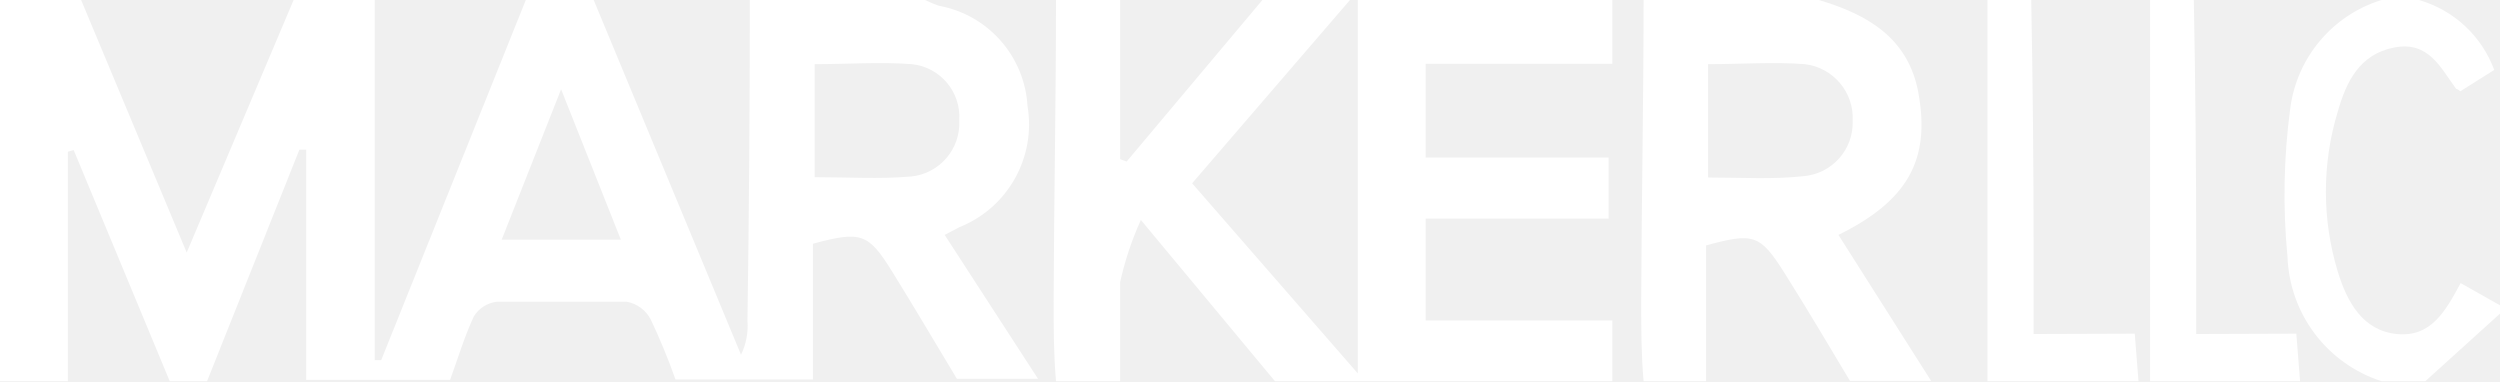
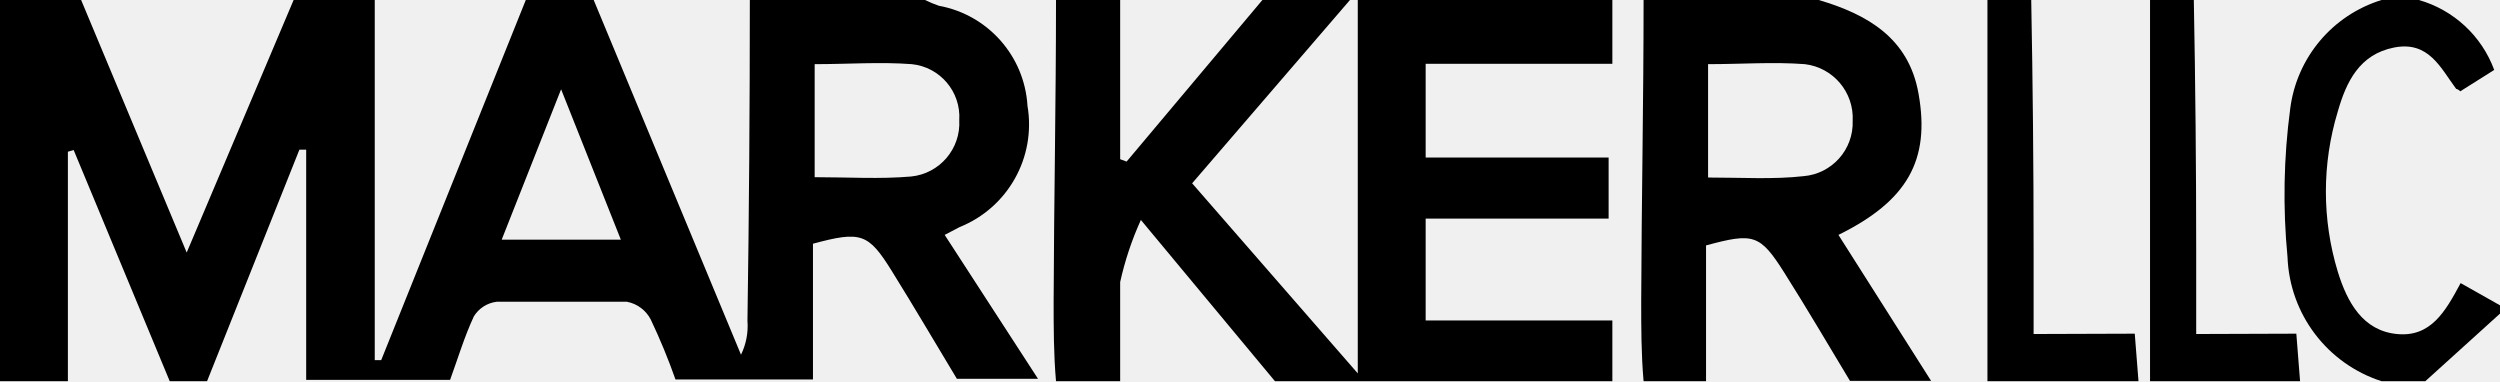
- <svg xmlns="http://www.w3.org/2000/svg" fill="#fff" viewBox="0 0 73.65 11.23">
+ <svg xmlns="http://www.w3.org/2000/svg" viewBox="0 0 73.65 11.23">
  <g id="Layer_2" data-name="Layer 2">
    <g id="Layer_1-2" data-name="Layer 1">
      <path d="M28.27,6.69a3.26,3.26,0,0,0,2-3.57A3.19,3.19,0,0,0,27.66.17,3.38,3.38,0,0,1,27.25,0H22.09q0,4.73-.07,9.45a1.93,1.93,0,0,1-.19,1L17.49,0h-2L11.23,10.61l-.19,0V0H8.65L5.5,7.44,2.39,0H0V11.23H2V4.47l.17-.05L5,11.23h1.1L8.82,4.41l.2,0v6.78h4.24c.23-.63.42-1.27.7-1.87a.92.92,0,0,1,.67-.43c1.28,0,2.56,0,3.84,0a1,1,0,0,1,.7.52,18.42,18.42,0,0,1,.73,1.77h4.05v-4c1.41-.38,1.63-.31,2.32.8s1.28,2.12,1.92,3.18h2.39L27.83,6.92Zm-13.49.37,1.75-4.43,1.76,4.43ZM24,5.22V1.89c1,0,1.93-.07,2.86,0a1.56,1.56,0,0,1,1.4,1.65A1.58,1.58,0,0,1,26.84,5.2C25.91,5.28,25,5.22,24,5.22Z" />
      <path d="M40,11l-4.88-5.6L39.77,0H37.19l-4,4.76L33,4.69V0H31.11c0,3-.06,5.91-.07,8.86,0,.79,0,1.58.07,2.37H33c0-1,0-2,0-2.92a9.26,9.26,0,0,1,.61-1.83l3.95,4.75H47.5V9.44H42v-3h5.39V4.64H42V1.88H47.5V0H40Z" />
      <path d="M56.52,2.76C56.23,1.11,55,.42,53.58,0H48.42c0,3-.06,5.91-.07,8.86,0,.79,0,1.58.07,2.37h1.84v-4c1.4-.38,1.59-.33,2.31.81s1.29,2.12,1.93,3.18h2.39L54.16,6.92C56.19,5.92,56.87,4.72,56.52,2.76Zm-6.2,2.46V1.89c1,0,1.92-.07,2.85,0a1.6,1.6,0,0,1,1.41,1.67,1.58,1.58,0,0,1-1.45,1.63C52.24,5.29,51.32,5.23,50.33,5.23Z" />
      <path d="M72.49,8.34c-.45.84-.88,1.6-1.88,1.5S69.15,8.91,68.87,8a8.11,8.11,0,0,1,0-4.71c.25-.88.64-1.69,1.66-1.89S71.9,2,72.36,2.62c0,0,.05,0,.12.07l1-.63A3.35,3.35,0,0,0,71.26,0h-1.1a3.86,3.86,0,0,0-2.69,3.2,19.13,19.13,0,0,0-.08,4.37,4,4,0,0,0,2.77,3.66h1.29l2.21-2V9Z" />
      <path d="M64.7,9.84c0-.91,0-1.67,0-2.43q0-3.7-.07-7.41H63.34V11.23h4.42l-.11-1.4Z" />
      <path d="M59.91,9.84c0-.91,0-1.67,0-2.43q0-3.7-.07-7.41H58.55V11.23H63l-.11-1.4Z" />
    </g>
  </g>
</svg>
